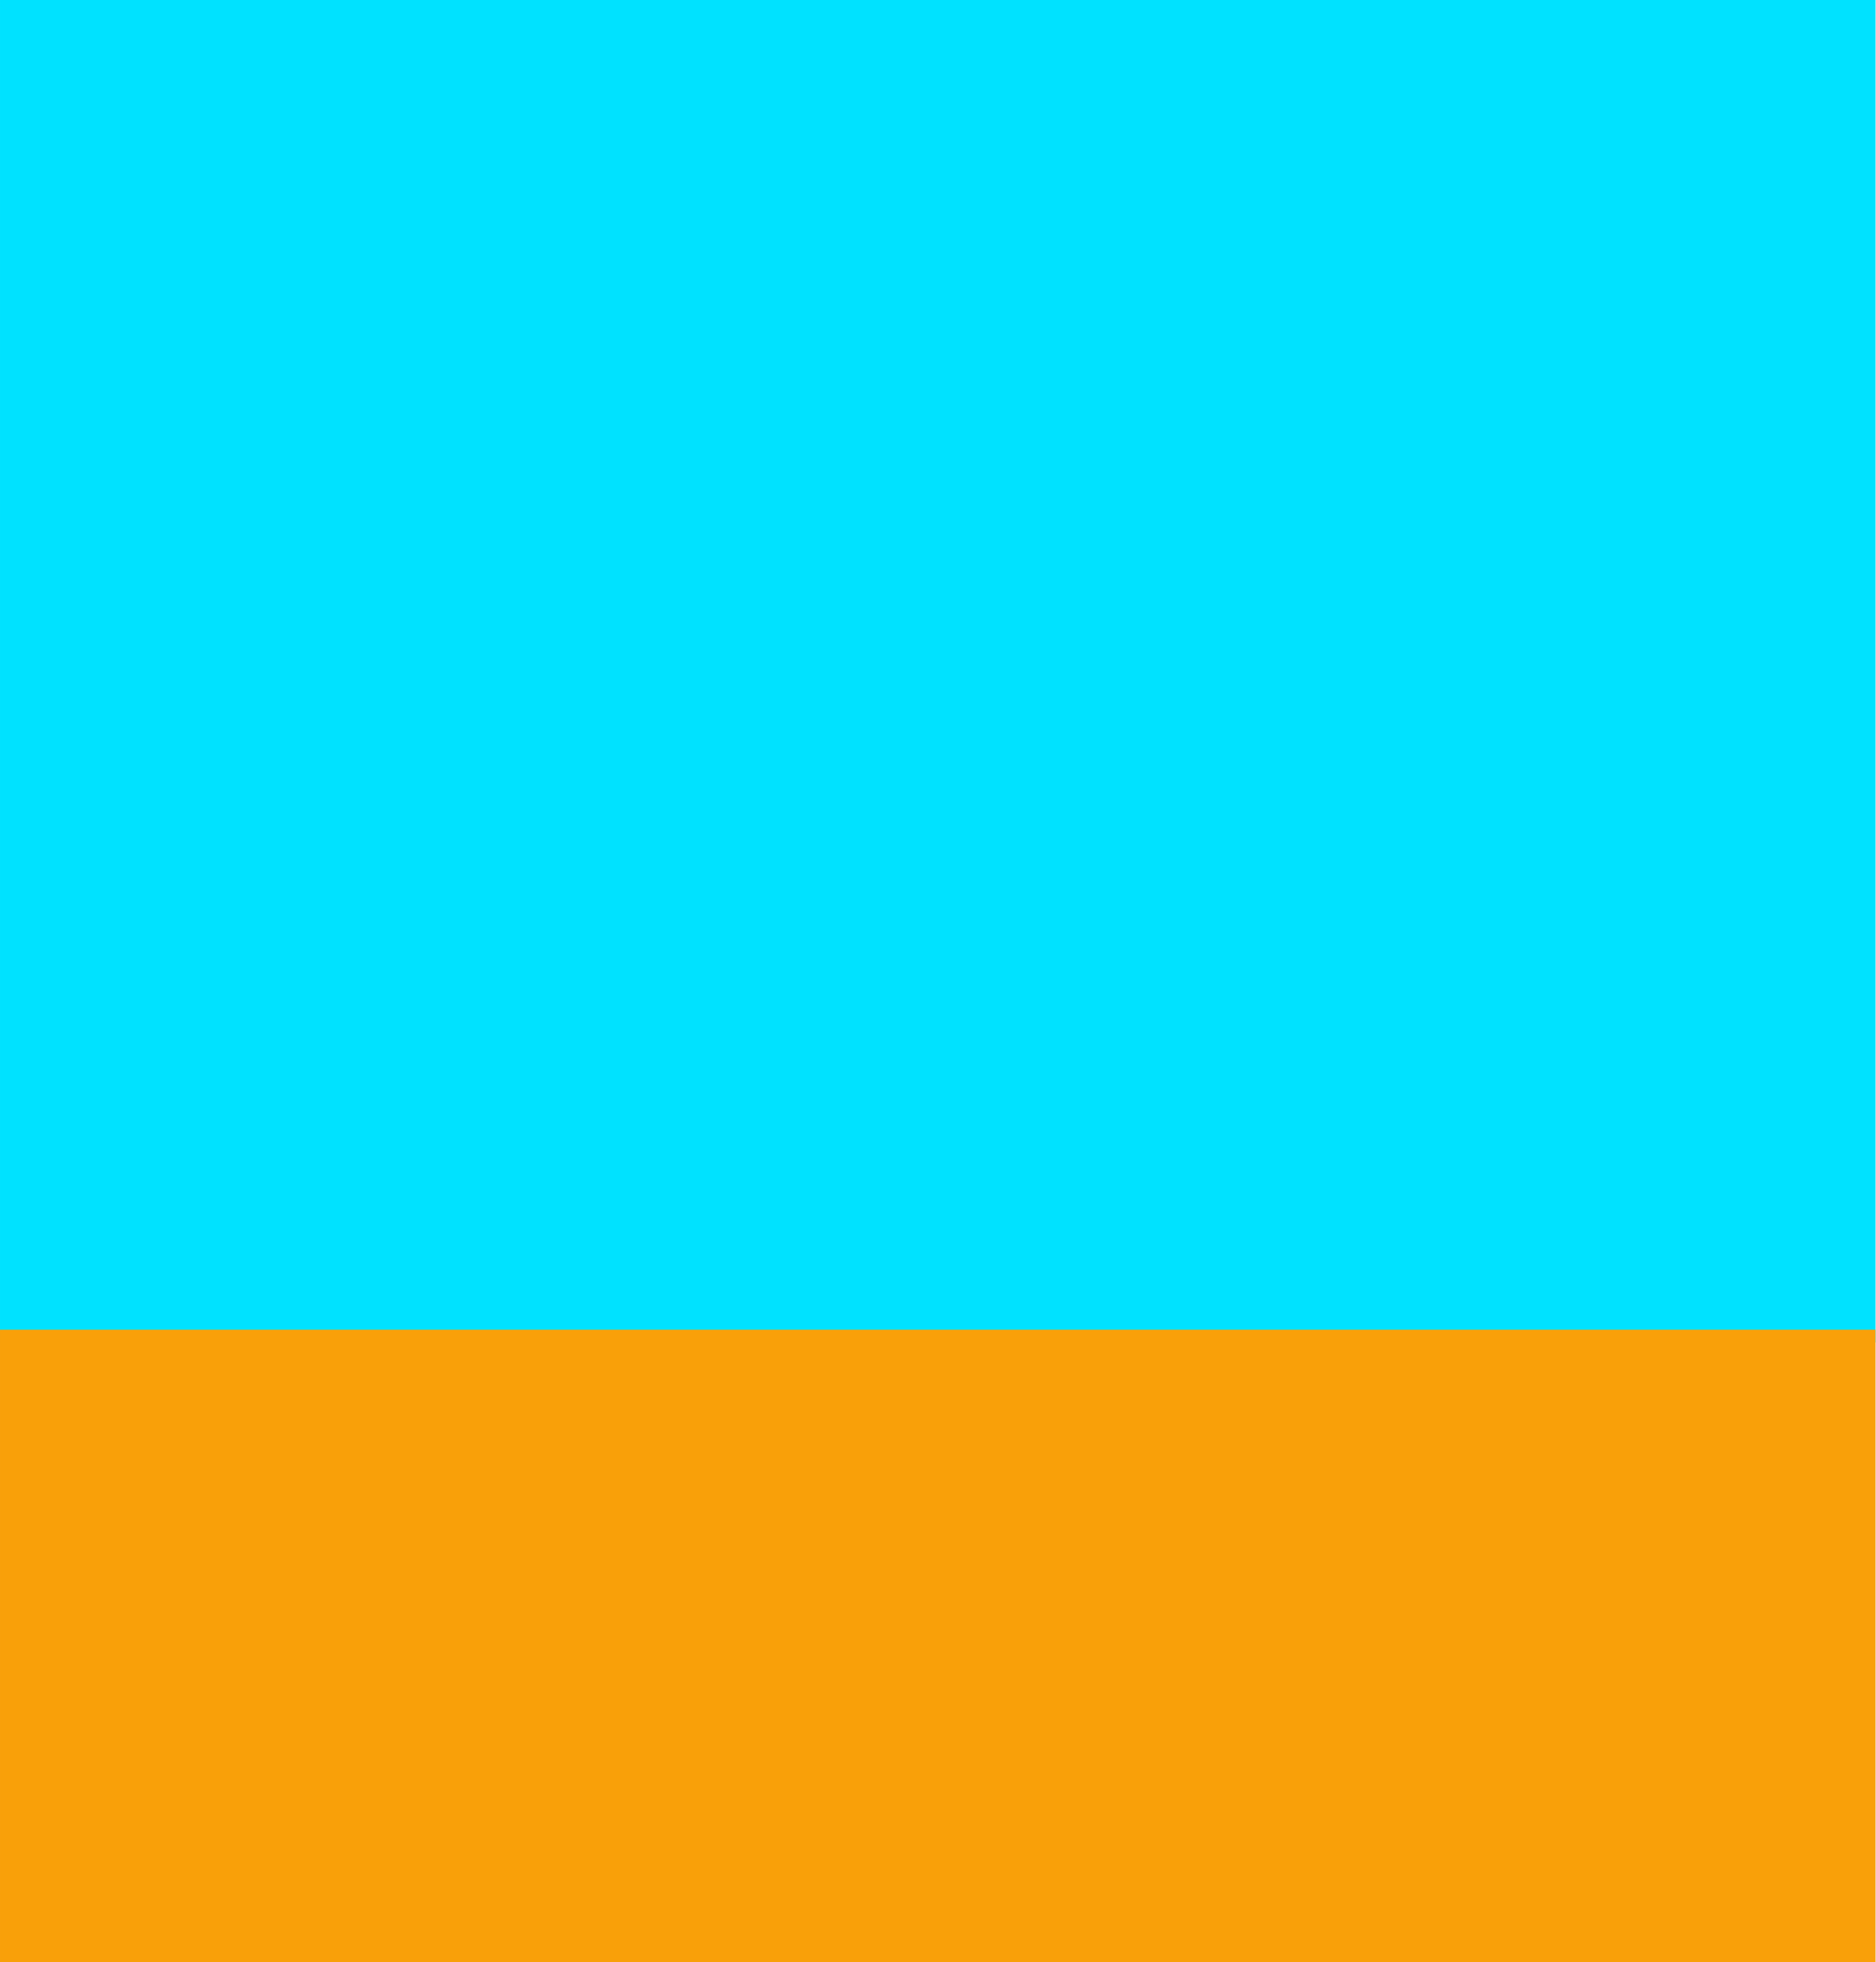
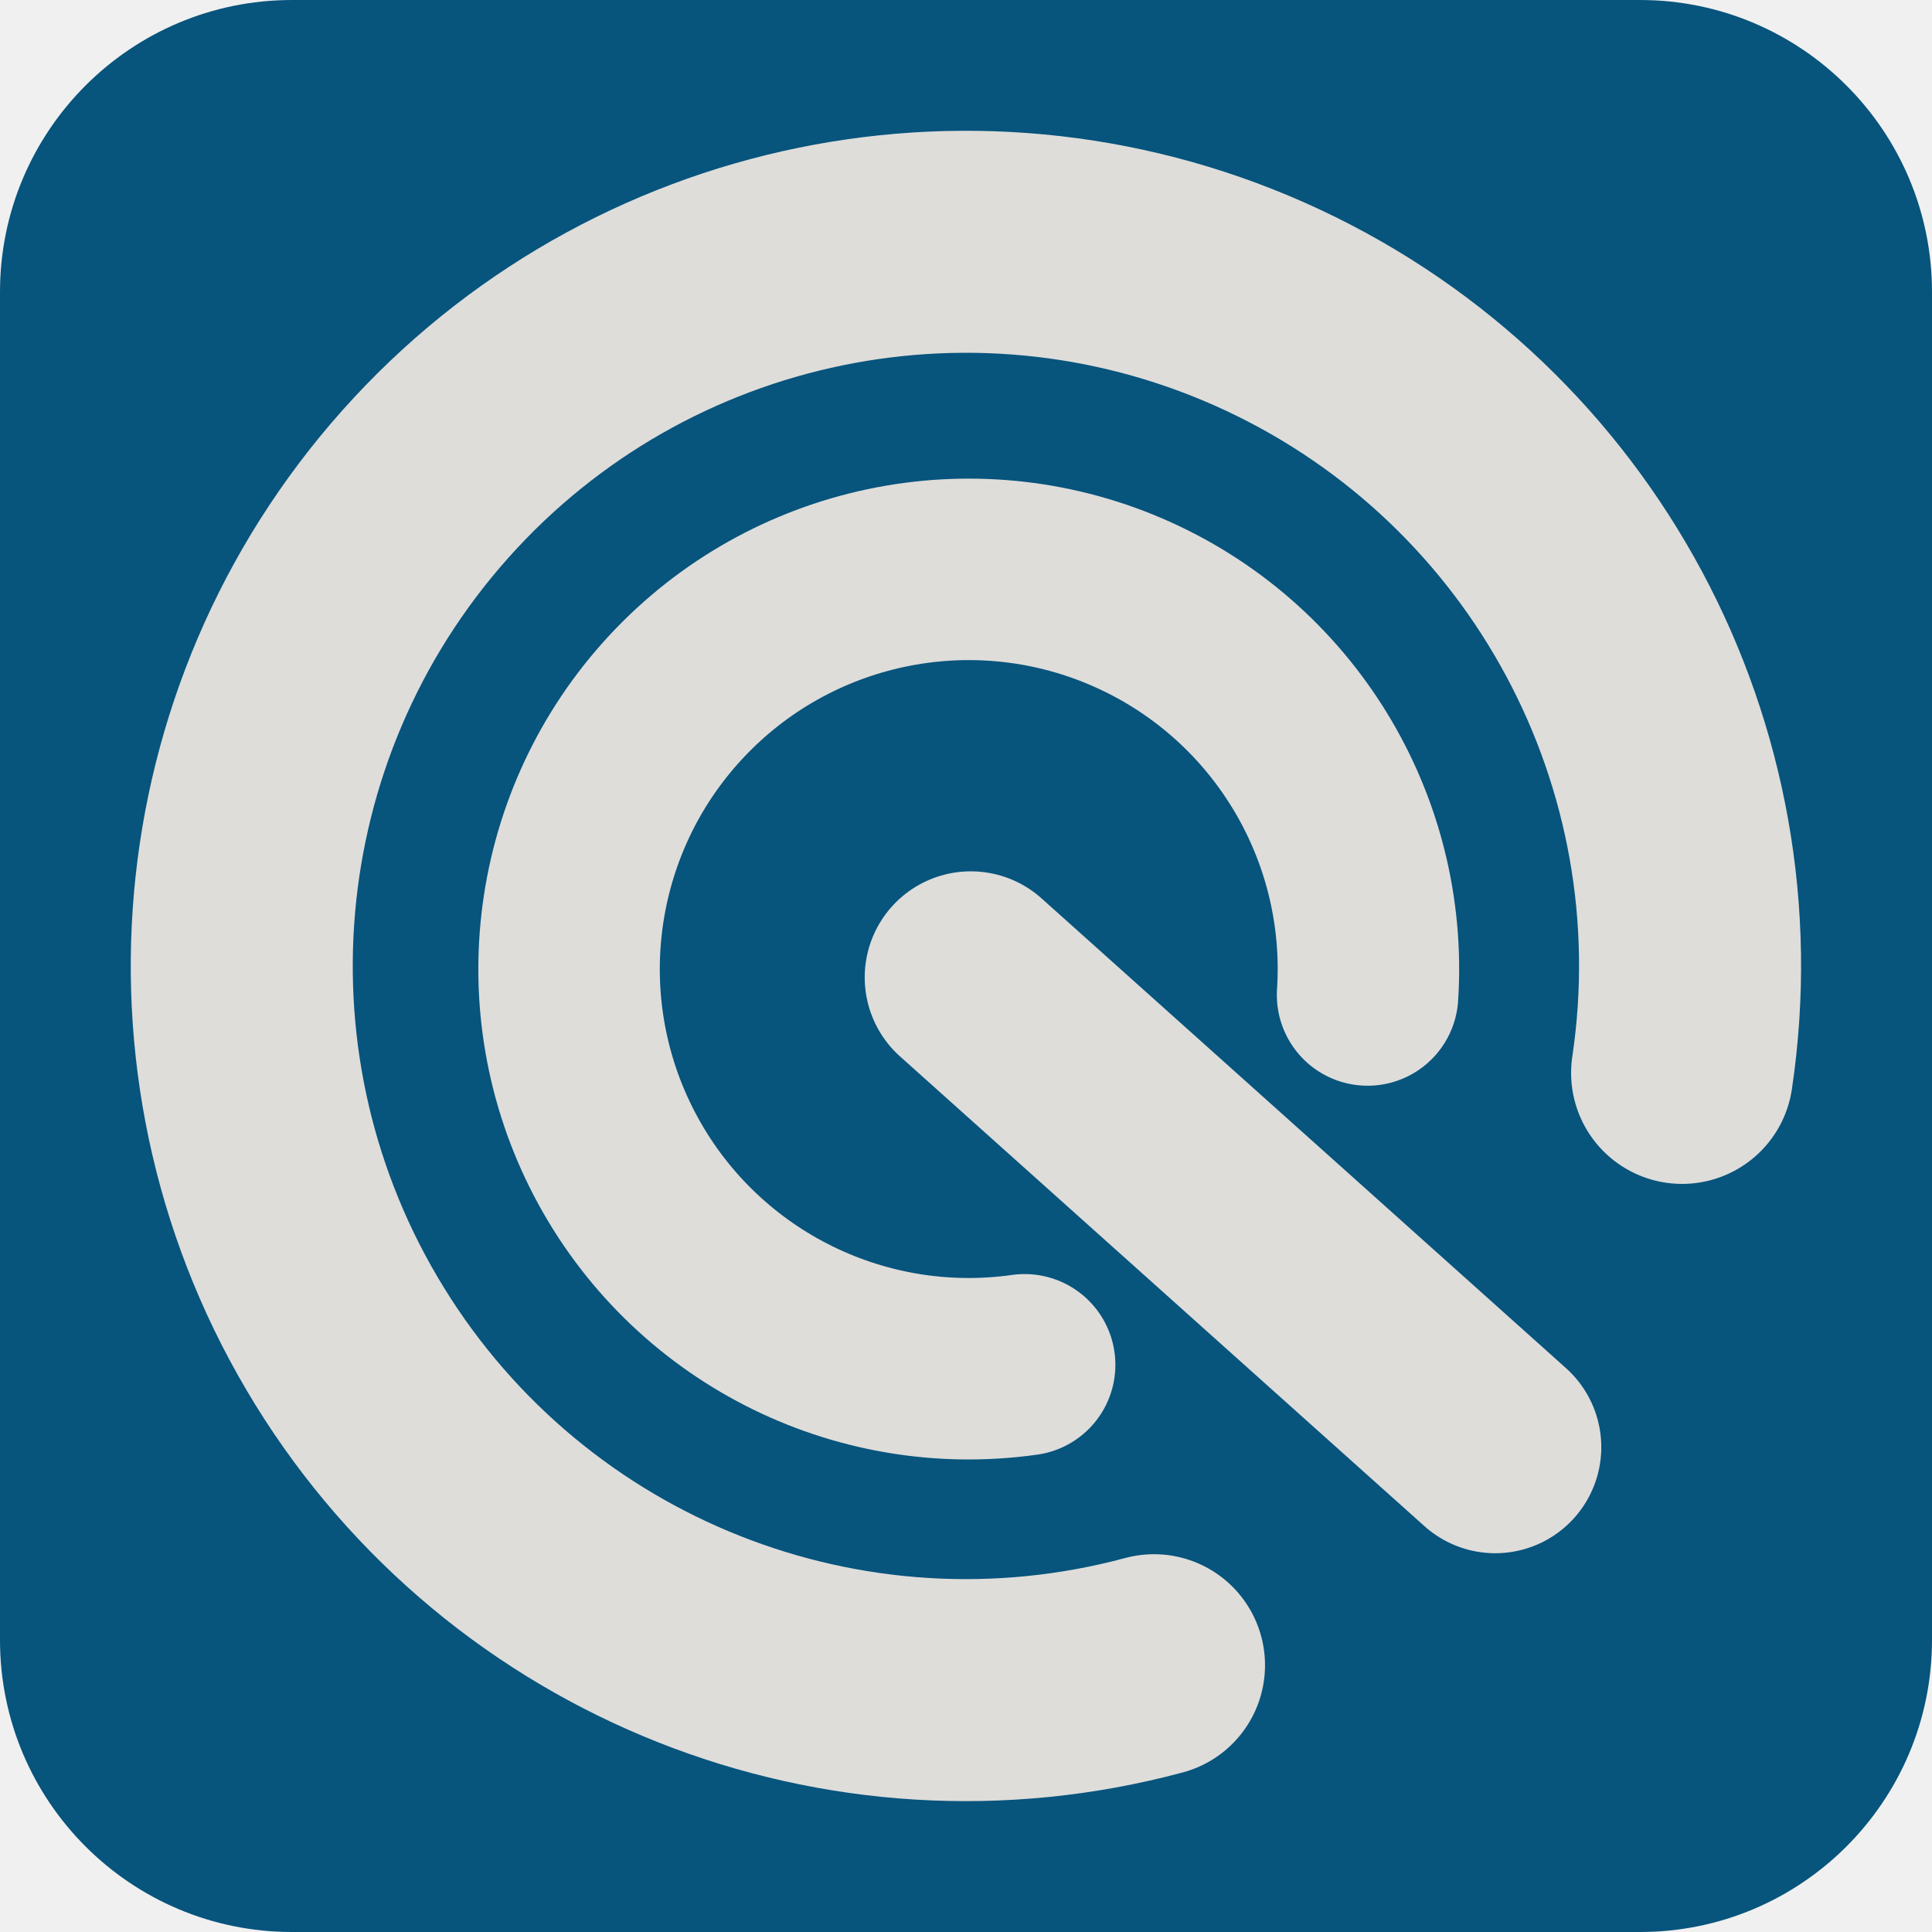
- <svg xmlns="http://www.w3.org/2000/svg" width="83.008mm" height="86.815mm" viewBox="0 0 83.008 86.815" version="1.1" id="svg1">
+ <svg xmlns="http://www.w3.org/2000/svg" width="176.355mm" height="176.355mm" viewBox="0 0 176.355 176.355" version="1.1" id="svg1">
  <defs id="defs1" />
-   <g id="layer1" transform="translate(-39.98077,-49.49999)">
-     <g id="g6">
-       <rect style="fill:#00e2ff;fill-opacity:1;fill-rule:evenodd;stroke:none;stroke-width:0.2;-inkscape-stroke:none" id="rect1" width="83.008" height="59.4" x="39.981" y="49.5" />
-       <rect style="fill:#f9a009;fill-opacity:1;fill-rule:evenodd;stroke:none;stroke-width:0.2;-inkscape-stroke:none" id="rect2" width="83.008" height="27.977" x="39.981" y="108.338" />
-     </g>
-     <g id="g5" transform="matrix(0.8804559,0,0,0.8804559,17.31091,14.71482)" style="opacity:0.691;stroke-width:1.136">
-       <text xml:space="preserve" style="font-size:100.238px;line-height:1.25;font-family:sans-serif;-inkscape-font-specification:sans-serif;text-align:center;text-anchor:middle;fill:#000000;stroke:none;stroke-width:0.301" x="73.145" y="129.461" id="text4">
-         <tspan id="tspan4" style="font-style:italic;font-variant:normal;font-weight:500;font-stretch:normal;font-family:'Gargi-1.2b';-inkscape-font-specification:'Gargi-1.2b Medium Italic';fill:#000000;stroke:none;stroke-width:0.301" x="73.145" y="129.461">X</tspan>
-       </text>
-       <text xml:space="preserve" style="font-size:100.238px;line-height:1.25;font-family:sans-serif;-inkscape-font-specification:sans-serif;text-align:center;text-anchor:middle;fill:#ffffff;stroke:none;stroke-width:0.301" x="72.383" y="126.035" id="text5">
-         <tspan id="tspan5" style="font-style:italic;font-variant:normal;font-weight:500;font-stretch:normal;font-family:'Gargi-1.2b';-inkscape-font-specification:'Gargi-1.2b Medium Italic';fill:#ffffff;stroke:none;stroke-width:0.301" x="72.383" y="126.035">X</tspan>
-       </text>
+   <g id="layer2" transform="translate(14.106,13.09827)">
+     <rect style="fill:#07547d;fill-opacity:1;fill-rule:evenodd;stroke:none;stroke-width:19.365;stroke-linecap:round;stroke-dasharray:none;stroke-opacity:1" id="rect3" width="176.355" height="176.355" x="-14.106" y="-13.098" ry="26.655" rx="26.655" />
+     <g id="g3">
+       <path style="fill:none;fill-opacity:1;fill-rule:evenodd;stroke:#deddda;stroke-width:16.565;stroke-linecap:round;stroke-dasharray:none" id="path1" d="M 84.812,107.44 A 36.483,36.483 0 0 1 46.479,90.083 36.483,36.483 0 0 1 50,48.15 36.483,36.483 0 0 1 90.692,37.43 36.483,36.483 0 0 1 114.417,72.185" transform="rotate(2.819334)" />
+       <path style="fill:none;fill-opacity:1;fill-rule:evenodd;stroke:#deddda;stroke-width:20.265;stroke-linecap:round;stroke-dasharray:none" id="path2" d="M 97.956,134.248 A 66.1,66.099 0 0 1 23.184,108.77 66.1,66.099 0 0 1 26.222,29.834 66.1,66.099 0 0 1 102.732,10.179 66.1,66.099 0 0 1 143.441,77.876" transform="rotate(2.819334)" />
+       <path style="fill:#26a269;fill-opacity:1;stroke:#deddda;stroke-width:19.365;stroke-linecap:round;stroke-linejoin:miter;stroke-dasharray:none;stroke-opacity:1" d="M 74.508,76.12 122.379,118.999" id="path3" />
    </g>
  </g>
</svg>
